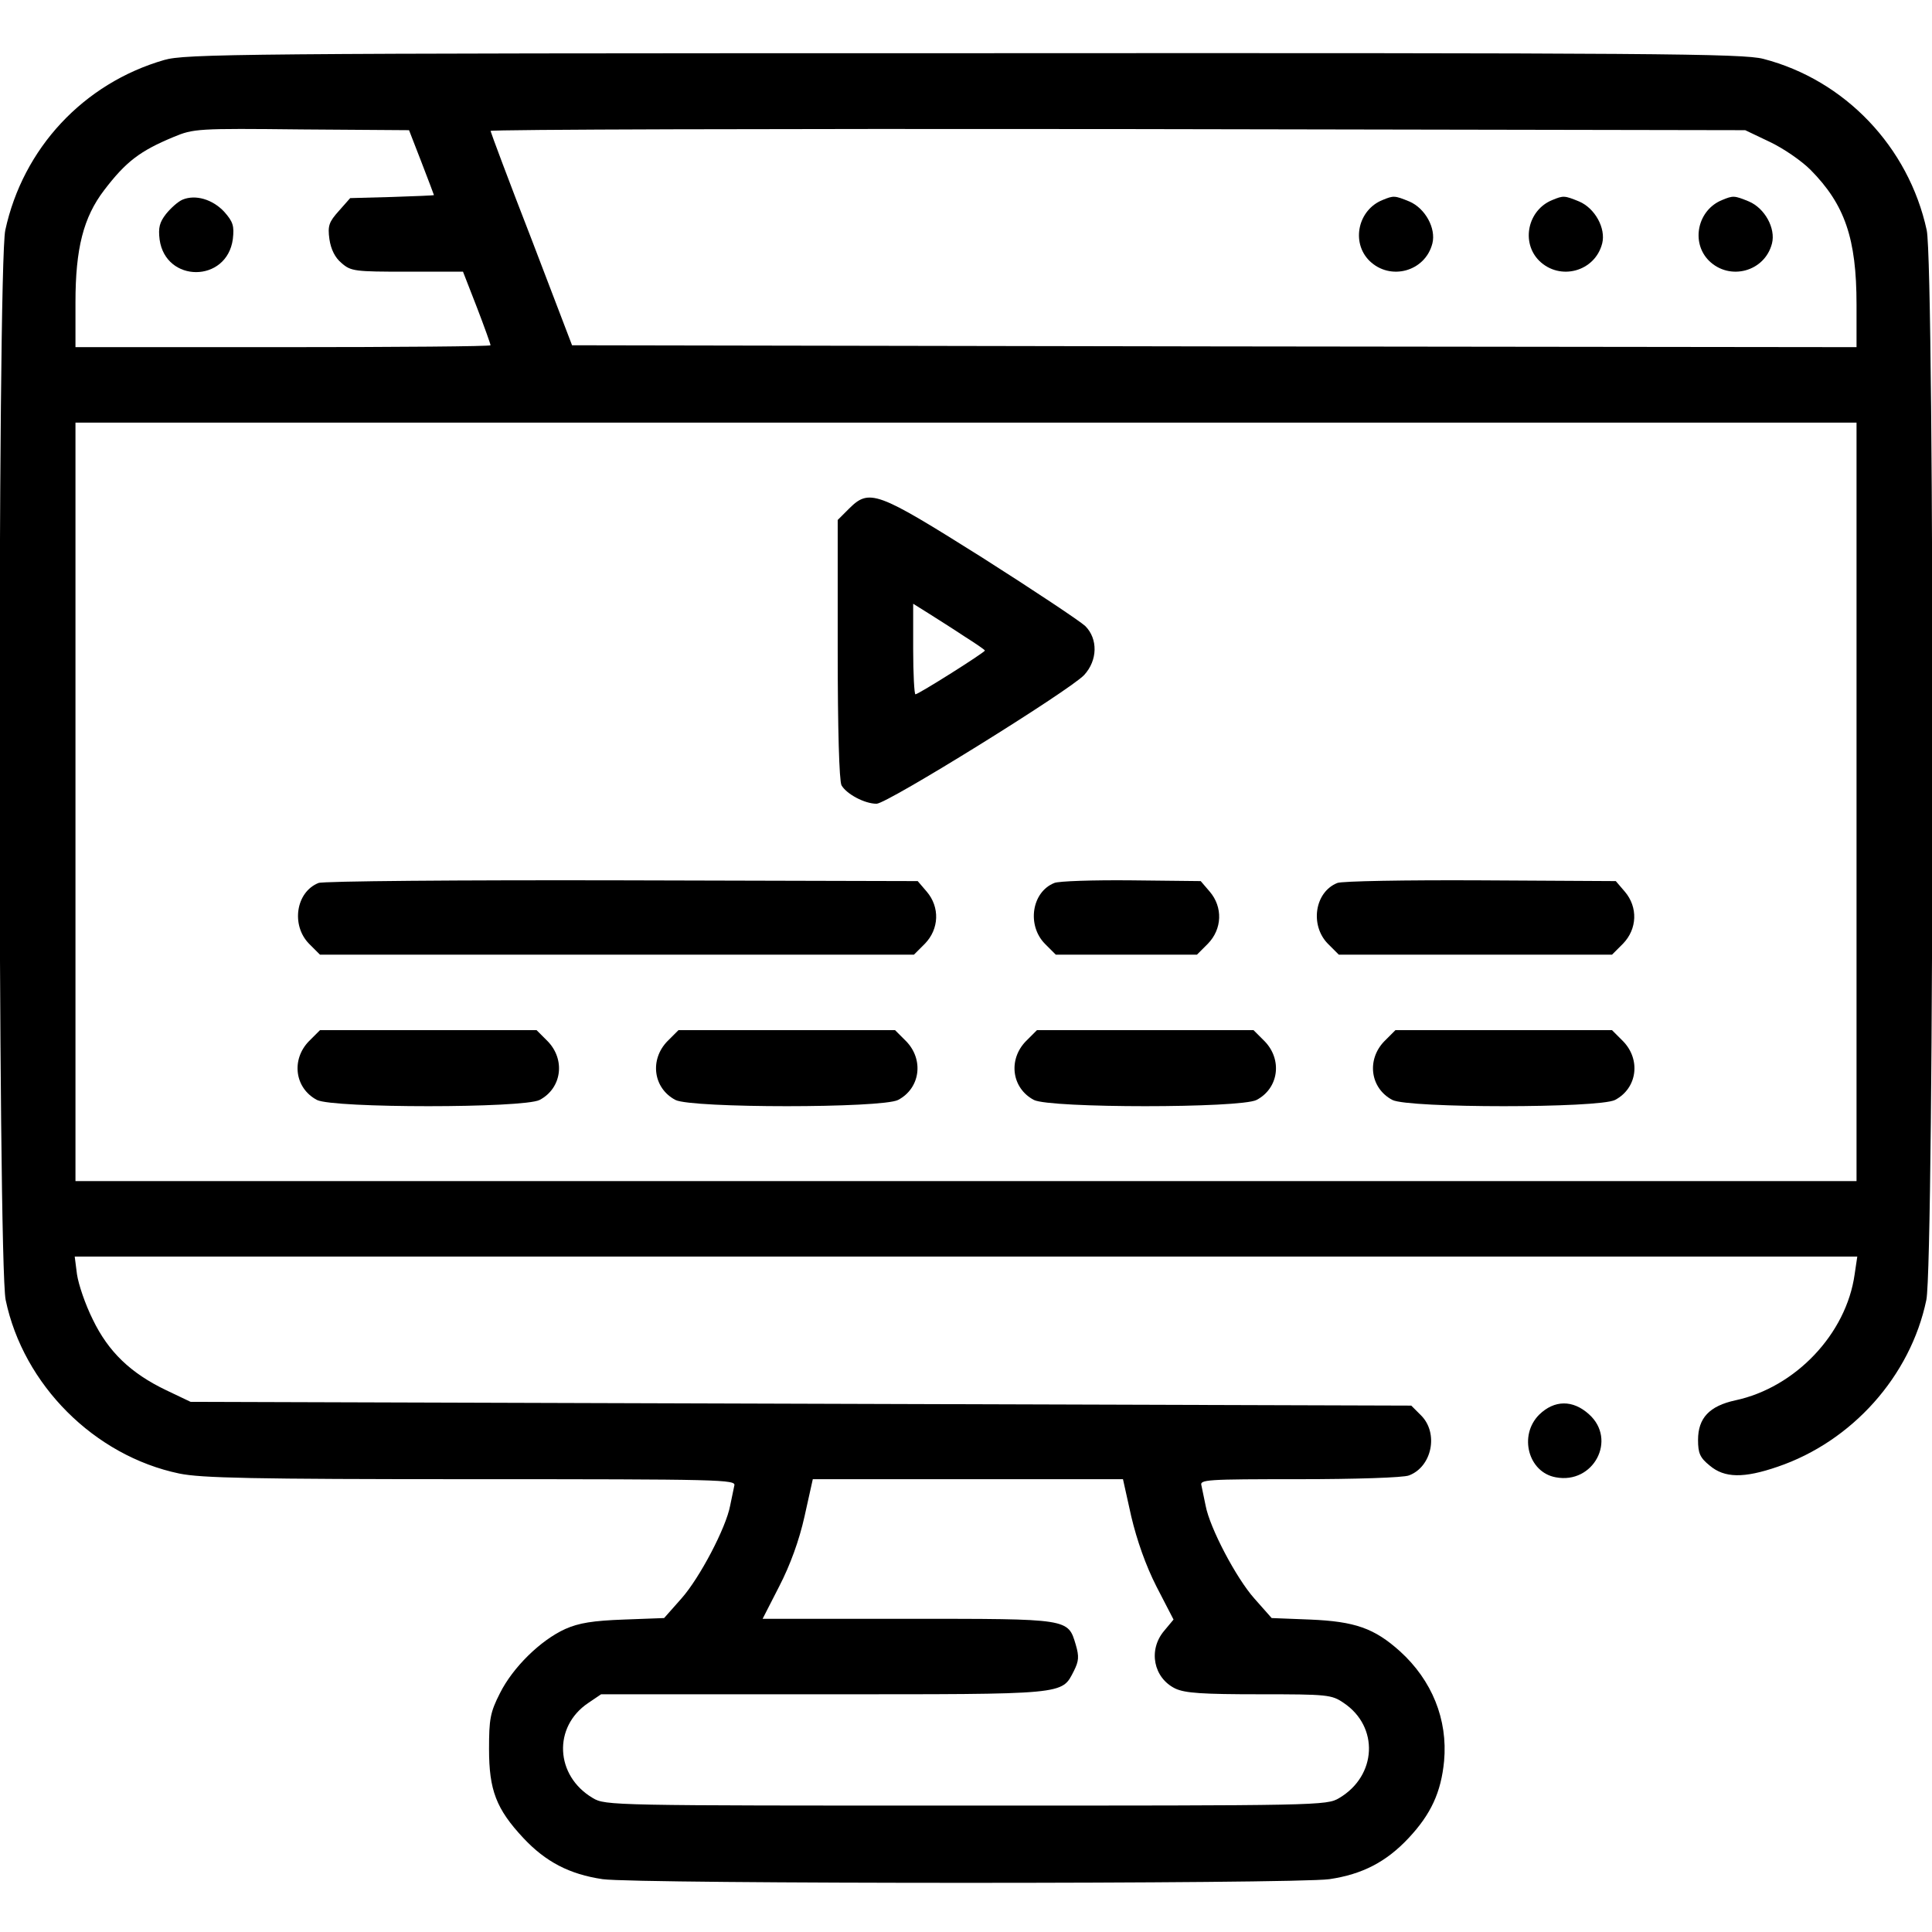
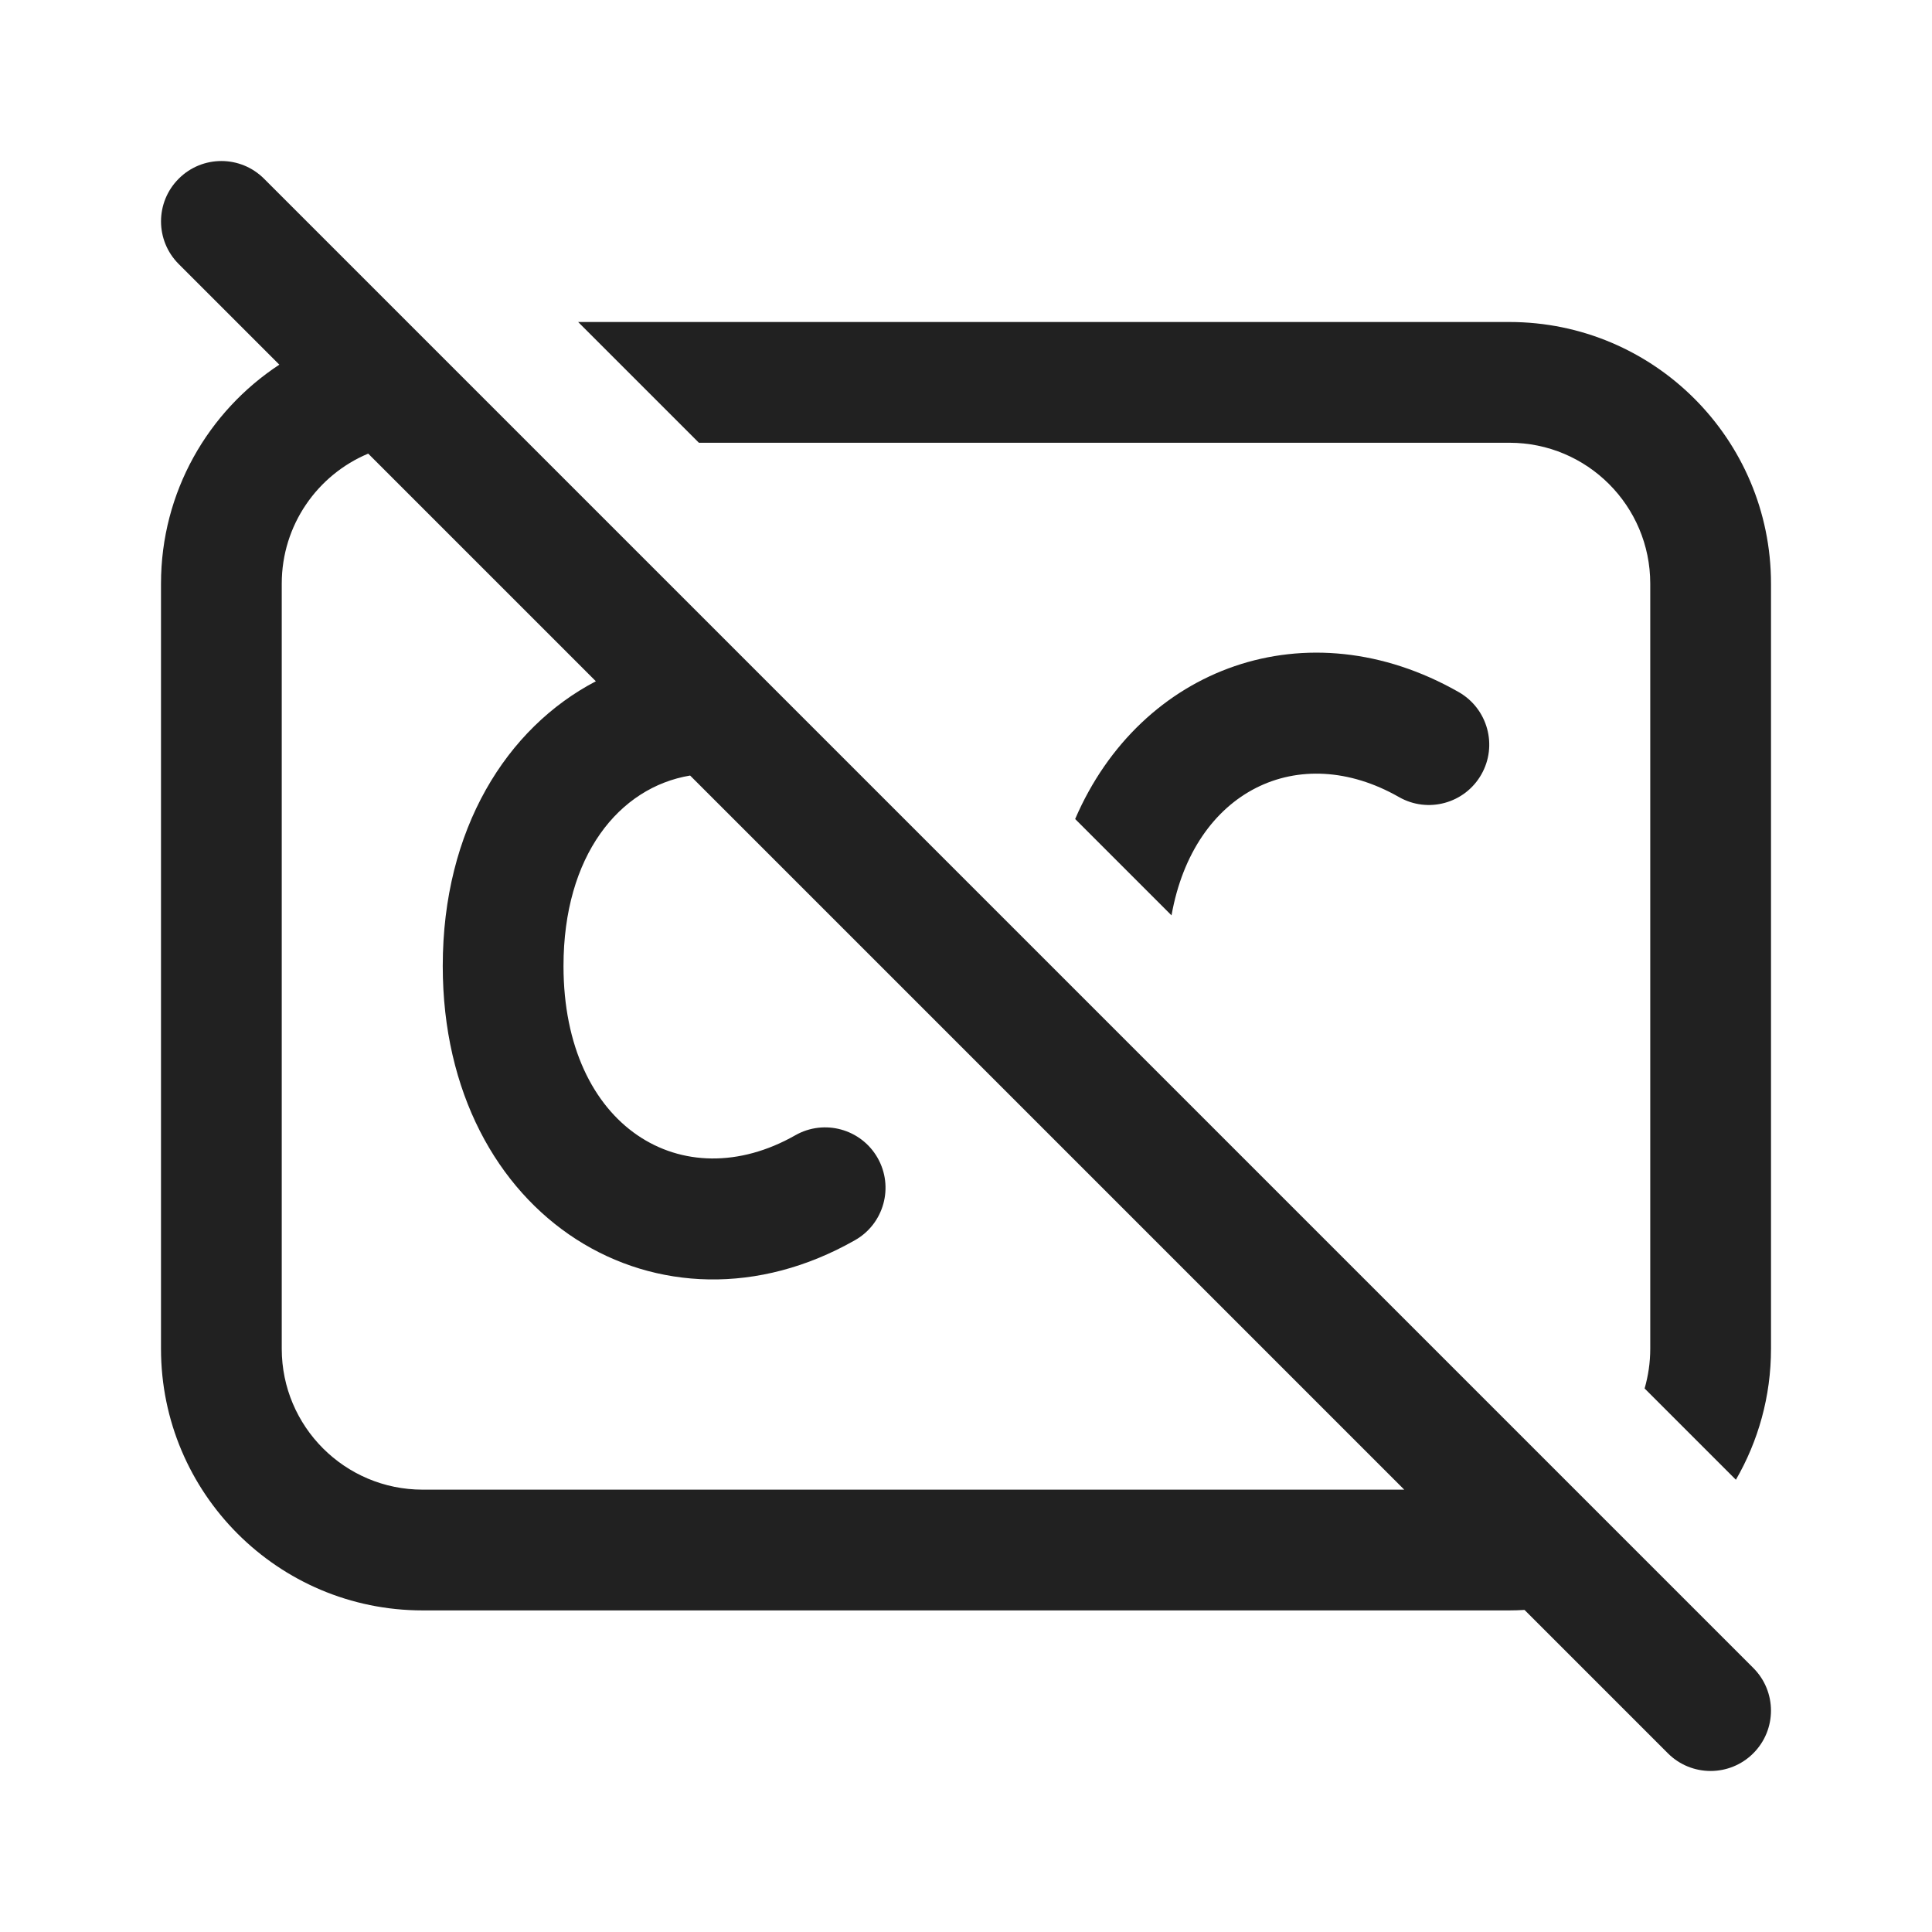
- <svg xmlns="http://www.w3.org/2000/svg" version="1.0" width="20" height="20" viewBox="0 0 512 512" preserveAspectRatio="xMidYMid meet">
-   <g transform="translate(0,512) scale(0.1,-0.1)" fill="#000000" stroke="none">
-     <path d="M435 4961 c-214 -62 -374 -234 -421 -451 -21 -99 -20 -2733 1 -2835 47 -225 235 -413 460 -460 58 -12 193 -15 773 -15 665 0 703 -1 698 -17 -2 -10 -7 -34 -11 -53 -11 -59 -81 -192 -129 -246 l-46 -52 -107 -4 c-82 -3 -119 -9 -155 -25 -66 -30 -139 -102 -173 -170 -26 -51 -29 -69 -29 -148 0 -109 19 -159 91 -236 59 -63 122 -96 210 -109 91 -13 1835 -13 1926 0 88 13 151 46 210 109 59 63 86 121 94 204 10 110 -32 214 -117 291 -68 61 -119 79 -238 84 l-102 4 -46 52 c-48 54 -118 187 -129 246 -4 19 -9 43 -11 53 -5 16 12 17 260 17 145 0 276 4 290 10 61 23 79 112 32 159 l-26 26 -1618 5 -1617 5 -65 31 c-94 45 -153 102 -194 187 -20 40 -38 93 -42 120 l-6 47 2362 0 2362 0 -7 -47 c-22 -158 -157 -300 -316 -334 -69 -15 -99 -47 -99 -105 0 -35 5 -47 31 -68 39 -33 90 -34 180 -3 197 67 352 240 394 442 21 102 22 2736 1 2835 -48 221 -217 398 -433 454 -54 14 -279 16 -2119 15 -1930 0 -2063 -2 -2119 -18z m682 -271 c18 -47 33 -86 33 -87 0 -1 -50 -3 -111 -5 l-111 -3 -30 -34 c-26 -29 -30 -39 -25 -75 4 -27 15 -49 32 -63 25 -22 35 -23 174 -23 l148 0 37 -95 c20 -52 36 -97 36 -100 0 -3 -247 -5 -550 -5 l-550 0 0 119 c0 142 21 225 76 297 58 76 95 104 184 141 53 22 63 23 339 20 l285 -2 33 -85z m3573 54 c36 -17 84 -50 108 -74 91 -92 122 -182 122 -357 l0 -113 -1702 2 -1702 3 -107 280 c-60 154 -108 283 -109 288 0 4 748 6 1663 5 l1662 -3 65 -31z m230 -1749 l0 -1005 -2360 0 -2360 0 0 1005 0 1005 2360 0 2360 0 0 -1005z m-1922 -1894 c15 -63 38 -129 67 -186 l45 -87 -25 -30 c-43 -51 -28 -125 30 -153 26 -12 72 -15 223 -15 180 0 191 -1 223 -23 94 -63 88 -193 -12 -252 -33 -20 -52 -20 -989 -20 -937 0 -956 0 -989 20 -100 59 -106 189 -12 252 l34 23 589 0 c649 0 631 -2 664 62 13 26 14 38 5 69 -21 70 -15 69 -445 69 l-385 0 44 86 c29 56 53 122 67 185 l22 99 411 0 411 0 22 -99z" />
-     <path d="M484 4591 c-12 -5 -31 -22 -44 -38 -17 -22 -21 -36 -17 -68 16 -115 178 -115 194 1 4 35 1 46 -23 73 -31 33 -76 46 -110 32z" />
-     <path d="M3664 4590 c-65 -26 -84 -112 -35 -161 55 -54 148 -29 167 46 10 40 -19 93 -61 111 -39 16 -42 16 -71 4z" />
-     <path d="M4114 4590 c-65 -26 -84 -112 -35 -161 55 -54 148 -29 167 46 10 40 -19 93 -61 111 -39 16 -42 16 -71 4z" />
-     <path d="M4564 4590 c-65 -26 -84 -112 -35 -161 55 -54 148 -29 167 46 10 40 -19 93 -61 111 -39 16 -42 16 -71 4z" />
-     <path d="M2249 3771 l-29 -29 0 -342 c0 -215 4 -348 10 -361 13 -23 61 -49 93 -49 28 0 510 299 550 341 36 39 37 96 3 130 -14 13 -137 95 -274 182 -280 176 -298 183 -353 128z m306 -337 c30 -19 55 -36 55 -38 0 -5 -176 -116 -184 -116 -3 0 -6 54 -6 120 l0 120 40 -25 c22 -14 65 -41 95 -61z" />
-     <path d="M844 2780 c-60 -24 -73 -112 -25 -161 l29 -29 787 0 787 0 29 29 c38 39 40 97 5 138 l-24 28 -784 2 c-430 1 -793 -2 -804 -7z" />
-     <path d="M2794 2780 c-60 -24 -73 -112 -25 -161 l29 -29 187 0 187 0 29 29 c38 39 40 97 5 138 l-24 28 -184 2 c-100 1 -193 -2 -204 -7z" />
-     <path d="M3544 2780 c-60 -24 -73 -112 -25 -161 l29 -29 362 0 362 0 29 29 c38 39 40 97 5 138 l-24 28 -359 2 c-197 1 -368 -2 -379 -7z" />
-     <path d="M819 2361 c-48 -49 -38 -125 21 -156 43 -22 547 -22 590 0 59 31 69 107 21 156 l-29 29 -287 0 -287 0 -29 -29z" />
-     <path d="M1769 2361 c-48 -49 -38 -125 21 -156 43 -22 547 -22 590 0 59 31 69 107 21 156 l-29 29 -287 0 -287 0 -29 -29z" />
-     <path d="M2719 2361 c-48 -49 -38 -125 21 -156 43 -22 547 -22 590 0 59 31 69 107 21 156 l-29 29 -287 0 -287 0 -29 -29z" />
-     <path d="M3669 2361 c-48 -49 -38 -125 21 -156 43 -22 547 -22 590 0 59 31 69 107 21 156 l-29 29 -287 0 -287 0 -29 -29z" />
-     <path d="M4079 1371 c-55 -55 -29 -153 44 -166 100 -19 163 100 88 167 -43 39 -92 38 -132 -1z" />
-   </g>
+ <svg xmlns="http://www.w3.org/2000/svg" fill="none" height="30" viewBox="0 0 24 24" width="30">
+   <path d="M3.28 2.22C2.987 1.927 2.513 1.927 2.22 2.22C1.927 2.513 1.927 2.987 2.22 3.28L3.47 4.53C2.585 5.111 2 6.112 2 7.25V16.755C2 18.549 3.455 20.005 5.25 20.005H18.75C18.813 20.005 18.876 20.003 18.938 19.999L20.719 21.78C21.012 22.073 21.487 22.073 21.78 21.78C22.073 21.487 22.073 21.013 21.78 20.72L3.28 2.22ZM17.444 18.505H5.25C4.284 18.505 3.5 17.721 3.5 16.755V7.25C3.5 6.523 3.943 5.899 4.574 5.635L7.402 8.463C6.293 9.042 5.5 10.3 5.5 12C5.5 15.143 8.215 16.775 10.621 15.406C10.981 15.202 11.107 14.744 10.902 14.384C10.697 14.024 10.239 13.898 9.879 14.103C8.484 14.896 7 14.005 7 12C7 10.63 7.69 9.781 8.573 9.634L17.444 18.505ZM20.43 17.248C20.475 17.091 20.5 16.926 20.5 16.755V7.25C20.5 6.283 19.716 5.5 18.75 5.5H8.682L7.182 4H18.75C20.545 4 22 5.455 22 7.25V16.755C22 17.348 21.841 17.903 21.564 18.382L20.43 17.248ZM14.553 11.371L13.356 10.174C14.169 8.286 16.238 7.524 18.122 8.598C18.481 8.804 18.607 9.262 18.401 9.622C18.196 9.981 17.738 10.107 17.378 9.901C16.137 9.193 14.829 9.816 14.553 11.371Z" fill="#212121" />
</svg>
